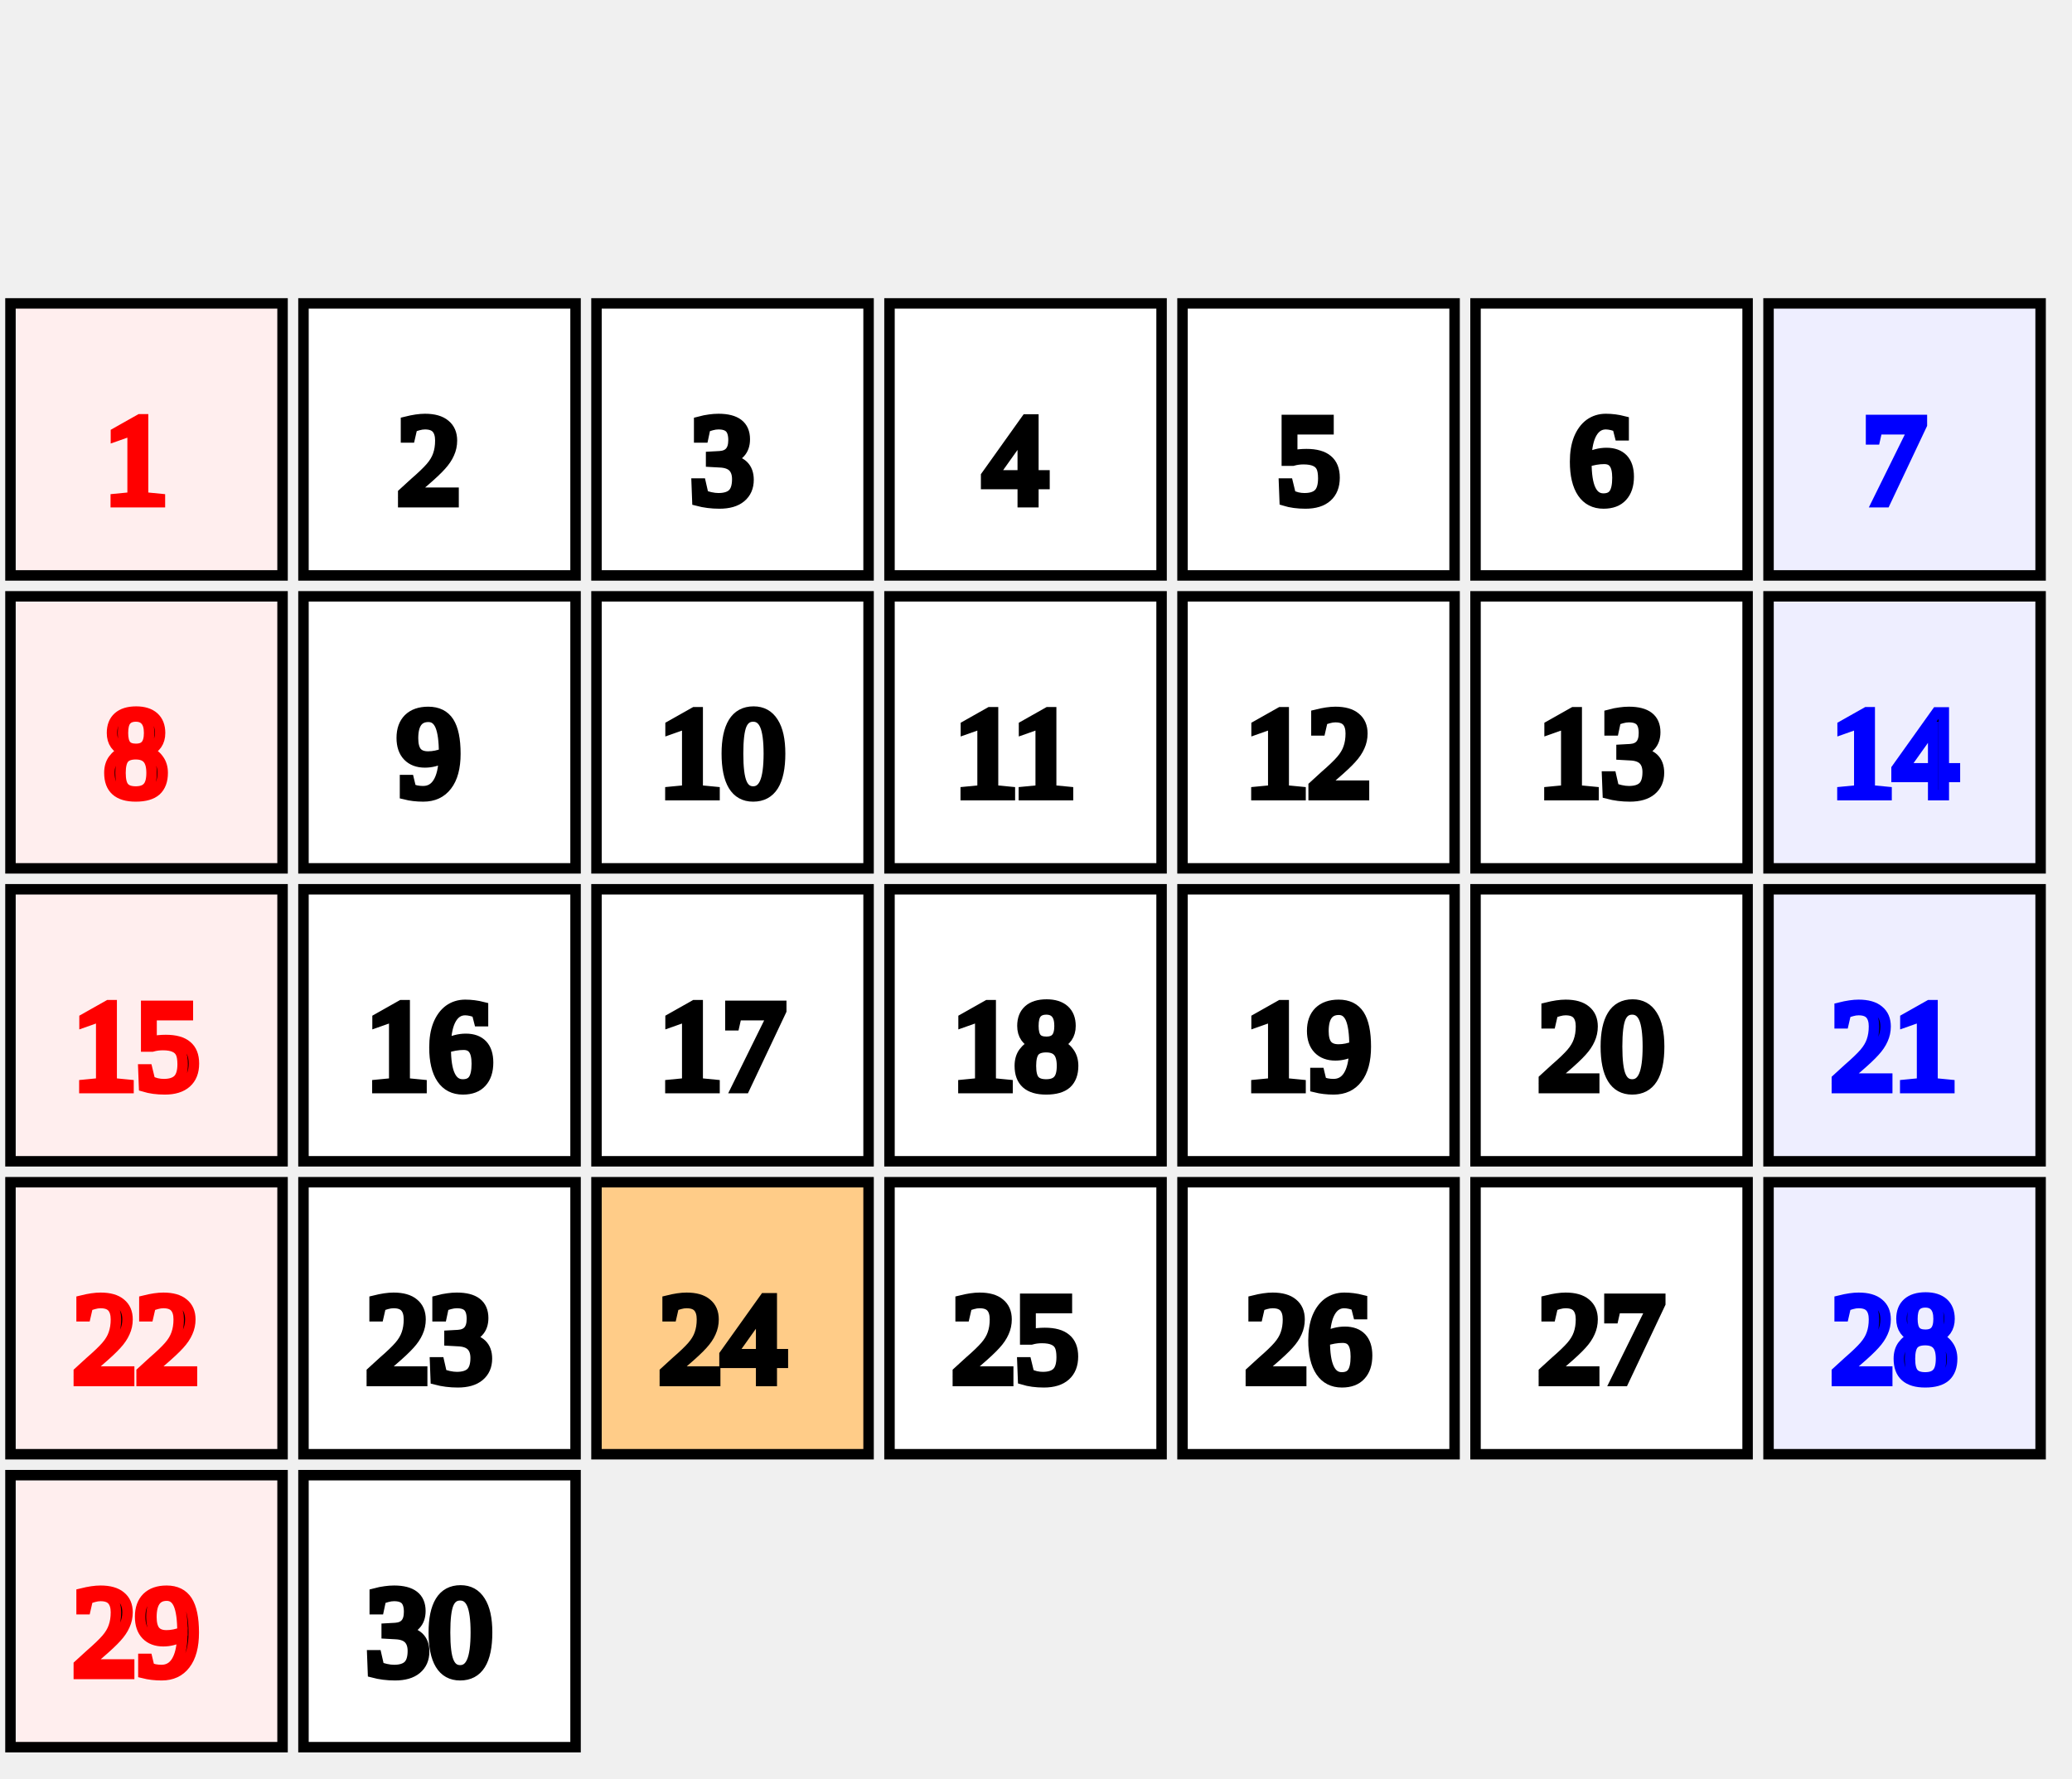
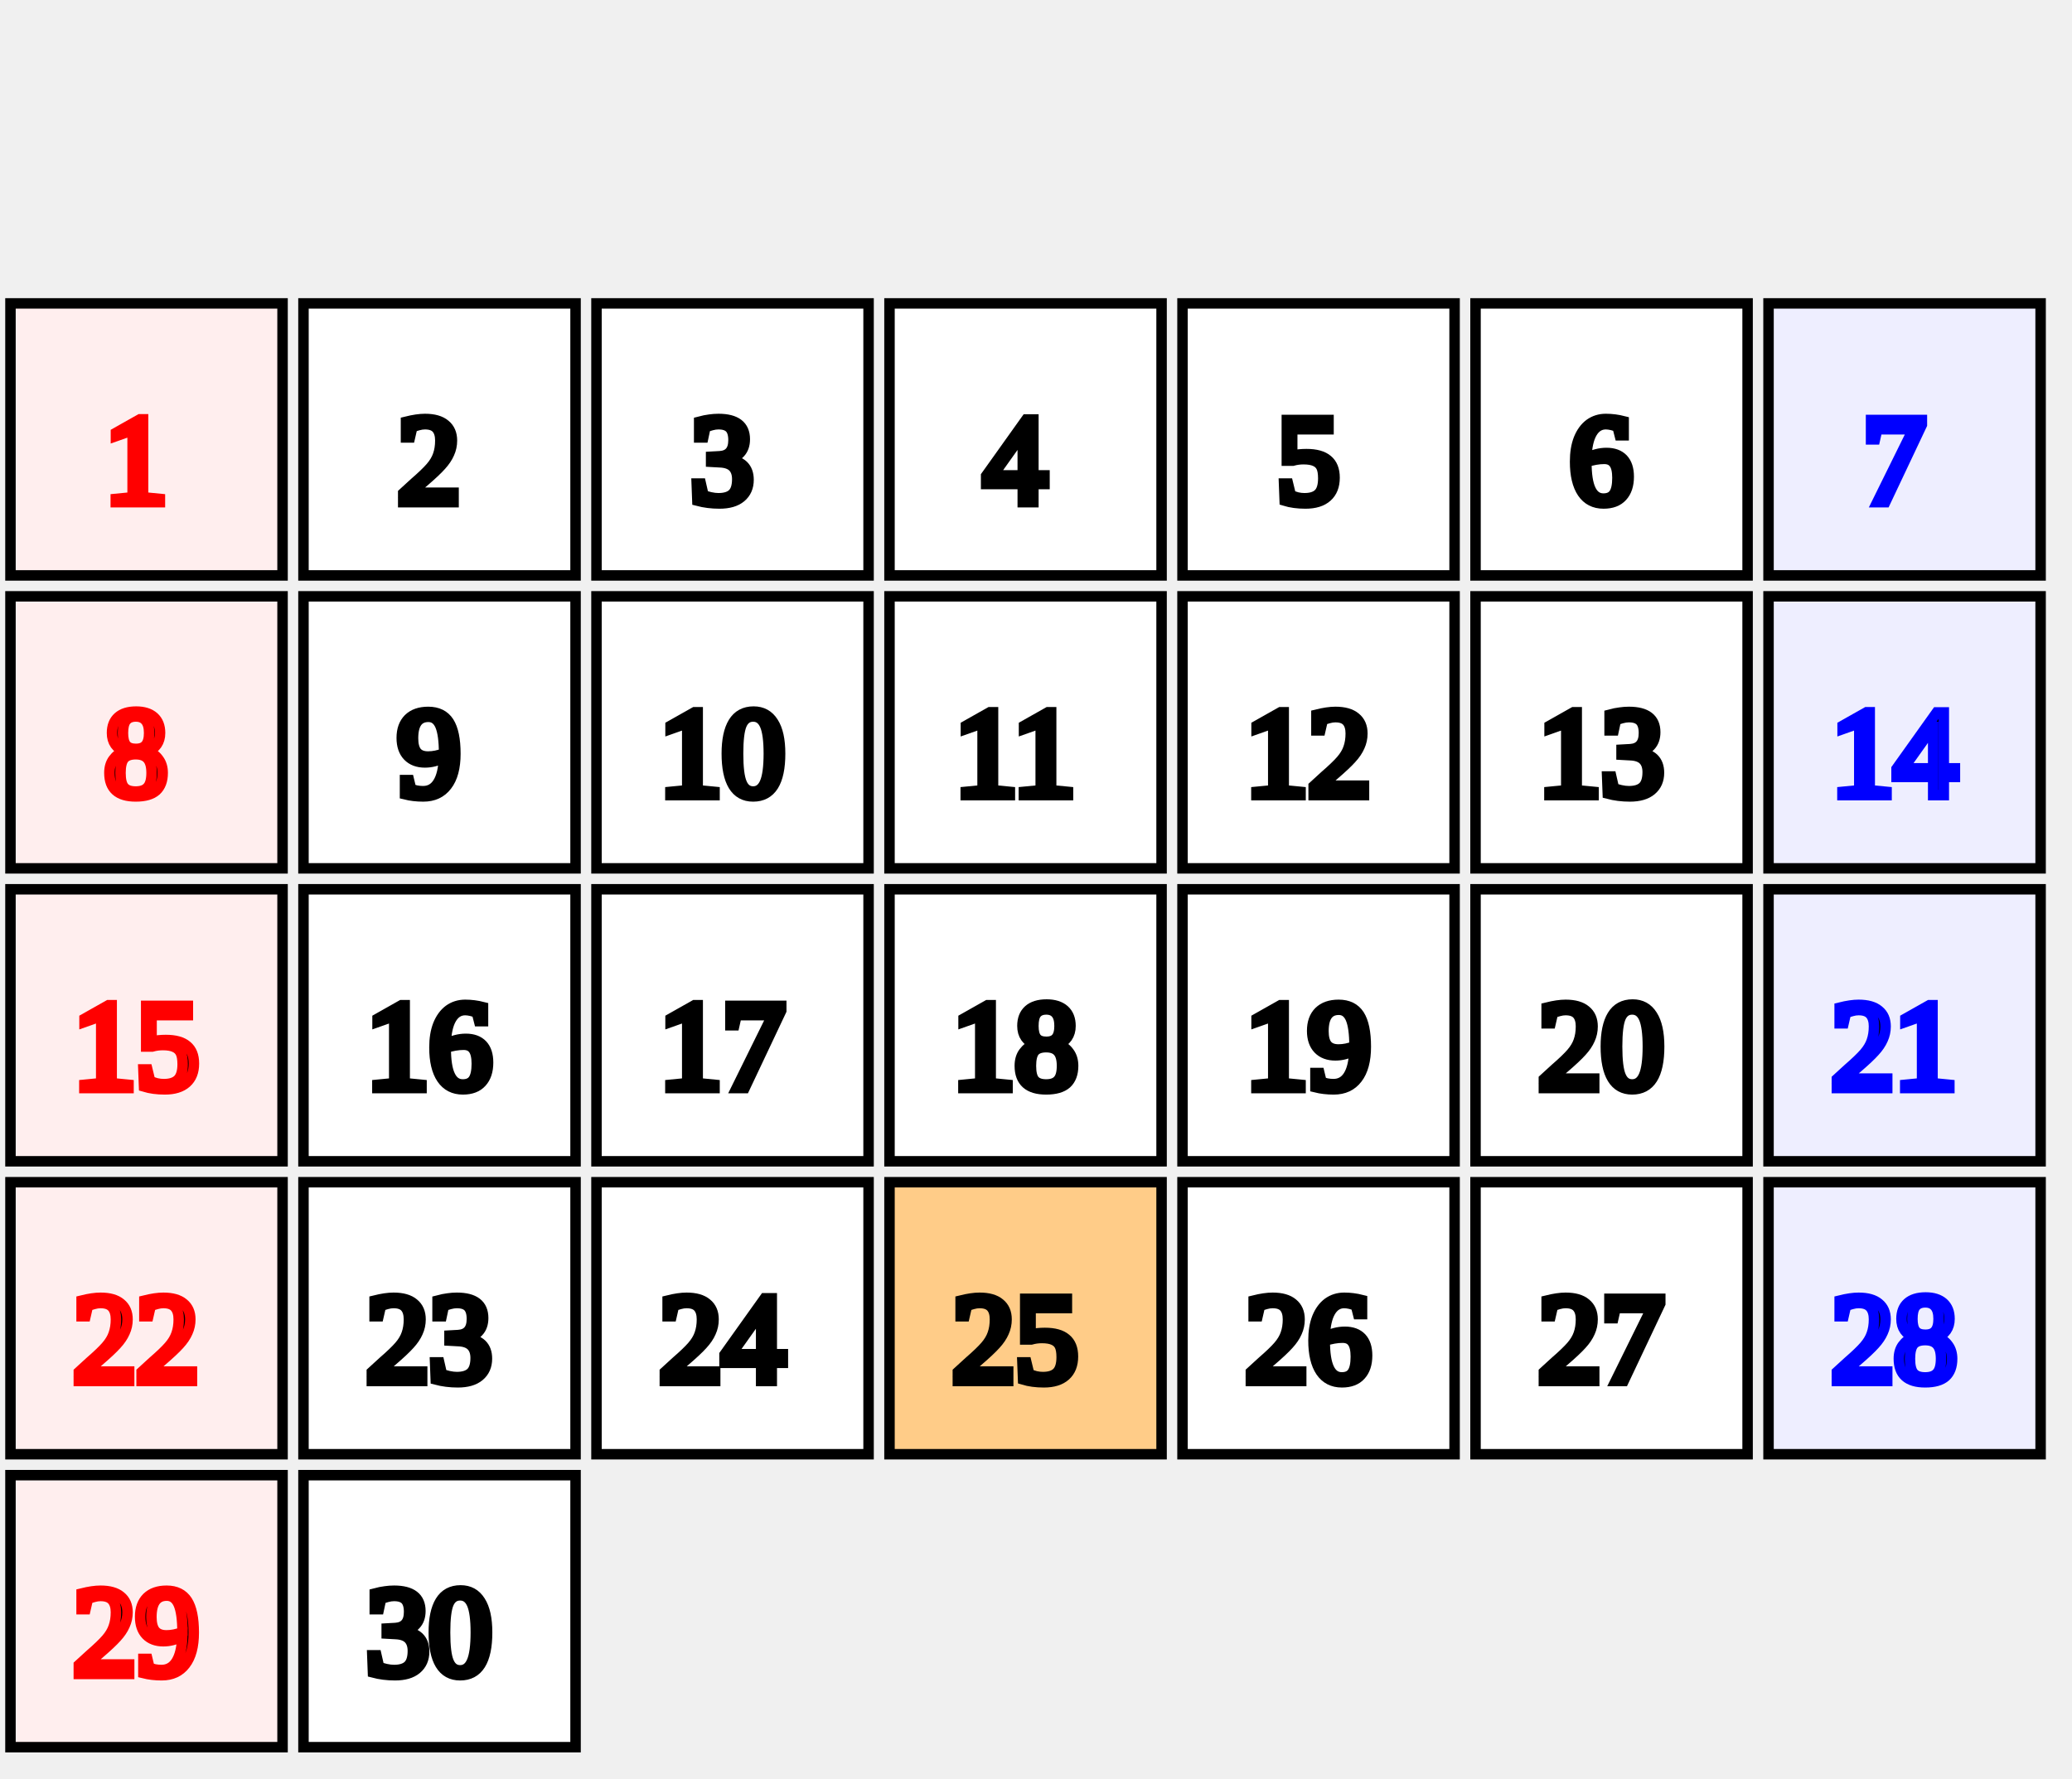
<svg xmlns="http://www.w3.org/2000/svg" id="erd-canvas" width="198px" height="170px">
  <rect x="1px" y="29px" width="26px" height="26px" stroke="#000" stroke-width="1px" fill="#fee" />
  <text x="13px" y="48px" stroke="#f00" text-anchor="middle">1</text>
  <rect x="29px" y="29px" width="26px" height="26px" stroke="#000" stroke-width="1px" fill="#fff" />
  <text x="41px" y="48px" stroke="#000" text-anchor="middle">2</text>
  <rect x="57px" y="29px" width="26px" height="26px" stroke="#000" stroke-width="1px" fill="#fff" />
  <text x="69px" y="48px" stroke="#000" text-anchor="middle">3</text>
  <rect x="85px" y="29px" width="26px" height="26px" stroke="#000" stroke-width="1px" fill="#fff" />
  <text x="97px" y="48px" stroke="#000" text-anchor="middle">4</text>
  <rect x="113px" y="29px" width="26px" height="26px" stroke="#000" stroke-width="1px" fill="#fff" />
  <text x="125px" y="48px" stroke="#000" text-anchor="middle">5</text>
  <rect x="141px" y="29px" width="26px" height="26px" stroke="#000" stroke-width="1px" fill="#fff" />
  <text x="153px" y="48px" stroke="#000" text-anchor="middle">6</text>
  <rect x="169px" y="29px" width="26px" height="26px" stroke="#000" stroke-width="1px" fill="#eef" />
  <text x="181px" y="48px" stroke="#00f" text-anchor="middle">7</text>
  <rect x="1px" y="57px" width="26px" height="26px" stroke="#000" stroke-width="1px" fill="#fee" />
  <text x="13px" y="76px" stroke="#f00" text-anchor="middle">8</text>
  <rect x="29px" y="57px" width="26px" height="26px" stroke="#000" stroke-width="1px" fill="#fff" />
  <text x="41px" y="76px" stroke="#000" text-anchor="middle">9</text>
  <rect x="57px" y="57px" width="26px" height="26px" stroke="#000" stroke-width="1px" fill="#fff" />
  <text x="69px" y="76px" stroke="#000" text-anchor="middle">10</text>
  <rect x="85px" y="57px" width="26px" height="26px" stroke="#000" stroke-width="1px" fill="#fff" />
  <text x="97px" y="76px" stroke="#000" text-anchor="middle">11</text>
  <rect x="113px" y="57px" width="26px" height="26px" stroke="#000" stroke-width="1px" fill="#fff" />
  <text x="125px" y="76px" stroke="#000" text-anchor="middle">12</text>
  <rect x="141px" y="57px" width="26px" height="26px" stroke="#000" stroke-width="1px" fill="#fff" />
  <text x="153px" y="76px" stroke="#000" text-anchor="middle">13</text>
  <rect x="169px" y="57px" width="26px" height="26px" stroke="#000" stroke-width="1px" fill="#eef" />
  <text x="181px" y="76px" stroke="#00f" text-anchor="middle">14</text>
  <rect x="1px" y="85px" width="26px" height="26px" stroke="#000" stroke-width="1px" fill="#fee" />
  <text x="13px" y="104px" stroke="#f00" text-anchor="middle">15</text>
  <rect x="29px" y="85px" width="26px" height="26px" stroke="#000" stroke-width="1px" fill="#fff" />
  <text x="41px" y="104px" stroke="#000" text-anchor="middle">16</text>
  <rect x="57px" y="85px" width="26px" height="26px" stroke="#000" stroke-width="1px" fill="#fff" />
  <text x="69px" y="104px" stroke="#000" text-anchor="middle">17</text>
  <rect x="85px" y="85px" width="26px" height="26px" stroke="#000" stroke-width="1px" fill="#fff" />
  <text x="97px" y="104px" stroke="#000" text-anchor="middle">18</text>
  <rect x="113px" y="85px" width="26px" height="26px" stroke="#000" stroke-width="1px" fill="#fff" />
  <text x="125px" y="104px" stroke="#000" text-anchor="middle">19</text>
  <rect x="141px" y="85px" width="26px" height="26px" stroke="#000" stroke-width="1px" fill="#fff" />
  <text x="153px" y="104px" stroke="#000" text-anchor="middle">20</text>
  <rect x="169px" y="85px" width="26px" height="26px" stroke="#000" stroke-width="1px" fill="#eef" />
  <text x="181px" y="104px" stroke="#00f" text-anchor="middle">21</text>
  <rect x="1px" y="113px" width="26px" height="26px" stroke="#000" stroke-width="1px" fill="#fee" />
  <text x="13px" y="132px" stroke="#f00" text-anchor="middle">22</text>
  <rect x="29px" y="113px" width="26px" height="26px" stroke="#000" stroke-width="1px" fill="#fff" />
  <text x="41px" y="132px" stroke="#000" text-anchor="middle">23</text>
-   <rect x="57px" y="113px" width="26px" height="26px" stroke="#000" stroke-width="1px" fill="#fc8" />
+   <rect x="57px" y="113px" width="26px" height="26px" stroke="#000" stroke-width="1px" fill="#fff" />
  <text x="69px" y="132px" stroke="#000" text-anchor="middle">24</text>
-   <rect x="85px" y="113px" width="26px" height="26px" stroke="#000" stroke-width="1px" fill="#fff" />
+   <rect x="85px" y="113px" width="26px" height="26px" stroke="#000" stroke-width="1px" fill="#fc8" />
  <text x="97px" y="132px" stroke="#000" text-anchor="middle">25</text>
  <rect x="113px" y="113px" width="26px" height="26px" stroke="#000" stroke-width="1px" fill="#fff" />
  <text x="125px" y="132px" stroke="#000" text-anchor="middle">26</text>
  <rect x="141px" y="113px" width="26px" height="26px" stroke="#000" stroke-width="1px" fill="#fff" />
  <text x="153px" y="132px" stroke="#000" text-anchor="middle">27</text>
  <rect x="169px" y="113px" width="26px" height="26px" stroke="#000" stroke-width="1px" fill="#eef" />
  <text x="181px" y="132px" stroke="#00f" text-anchor="middle">28</text>
  <rect x="1px" y="141px" width="26px" height="26px" stroke="#000" stroke-width="1px" fill="#fee" />
  <text x="13px" y="160px" stroke="#f00" text-anchor="middle">29</text>
  <rect x="29px" y="141px" width="26px" height="26px" stroke="#000" stroke-width="1px" fill="#fff" />
  <text x="41px" y="160px" stroke="#000" text-anchor="middle">30</text>
</svg>
